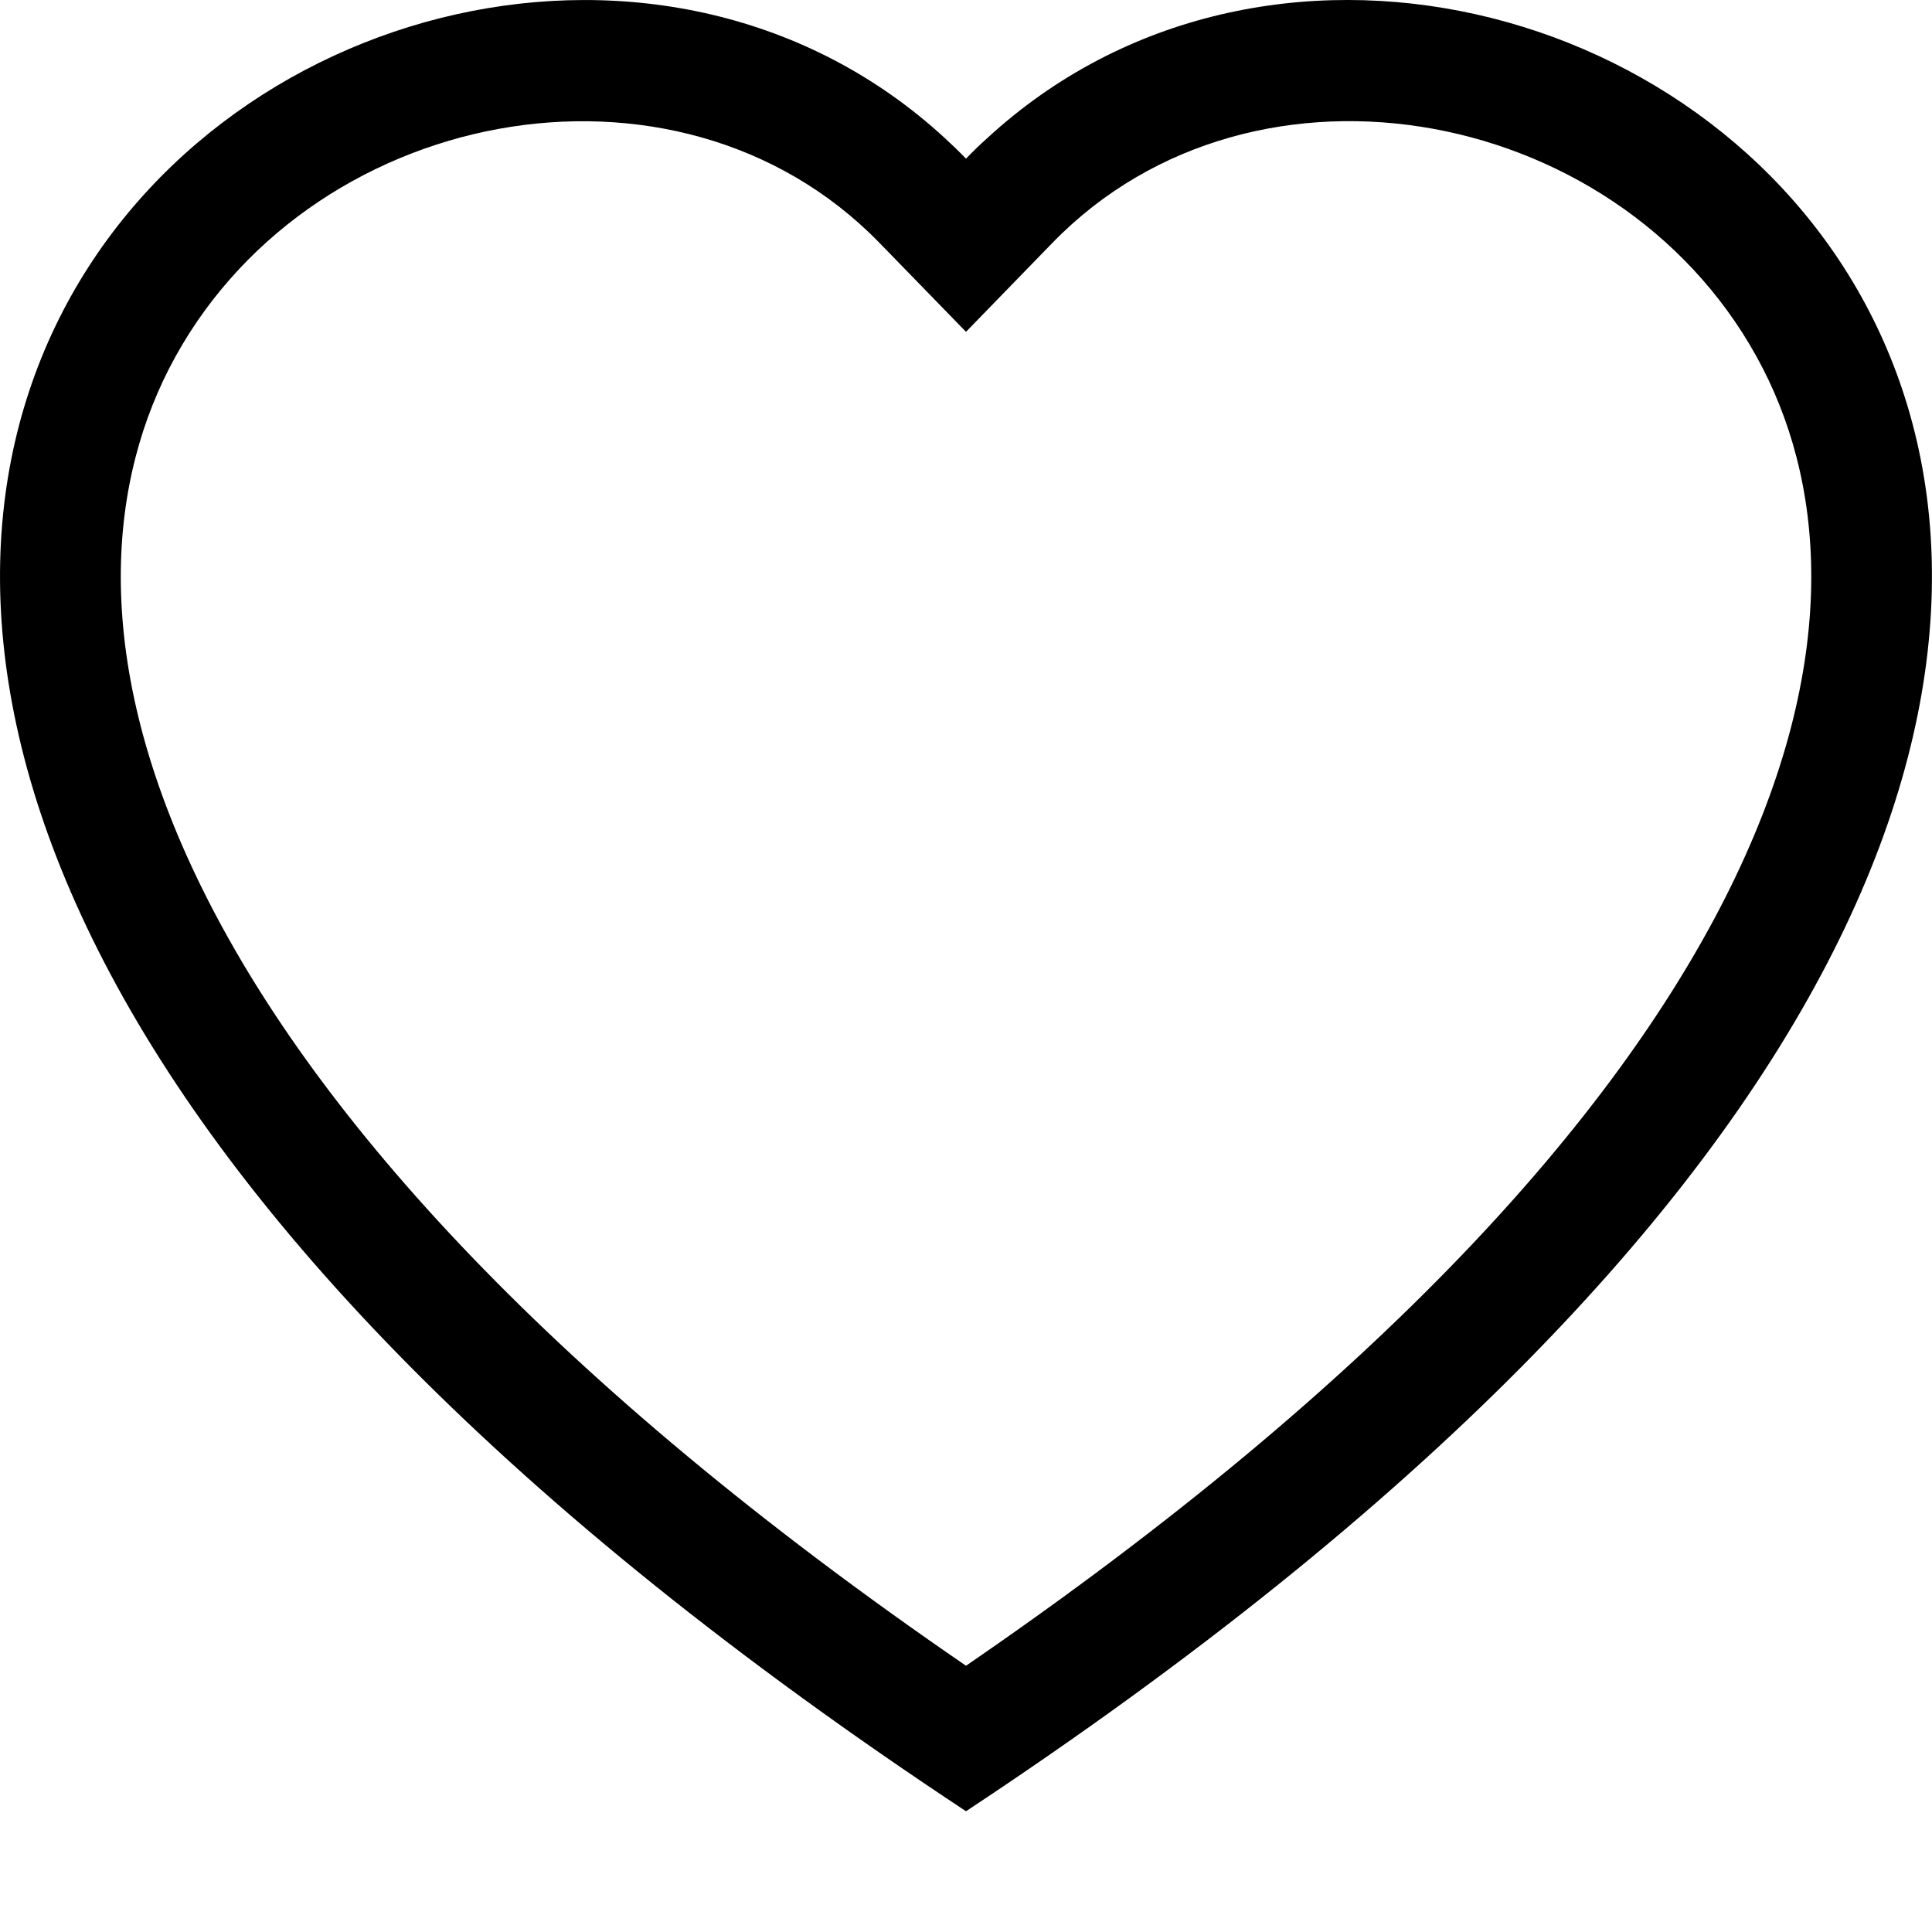
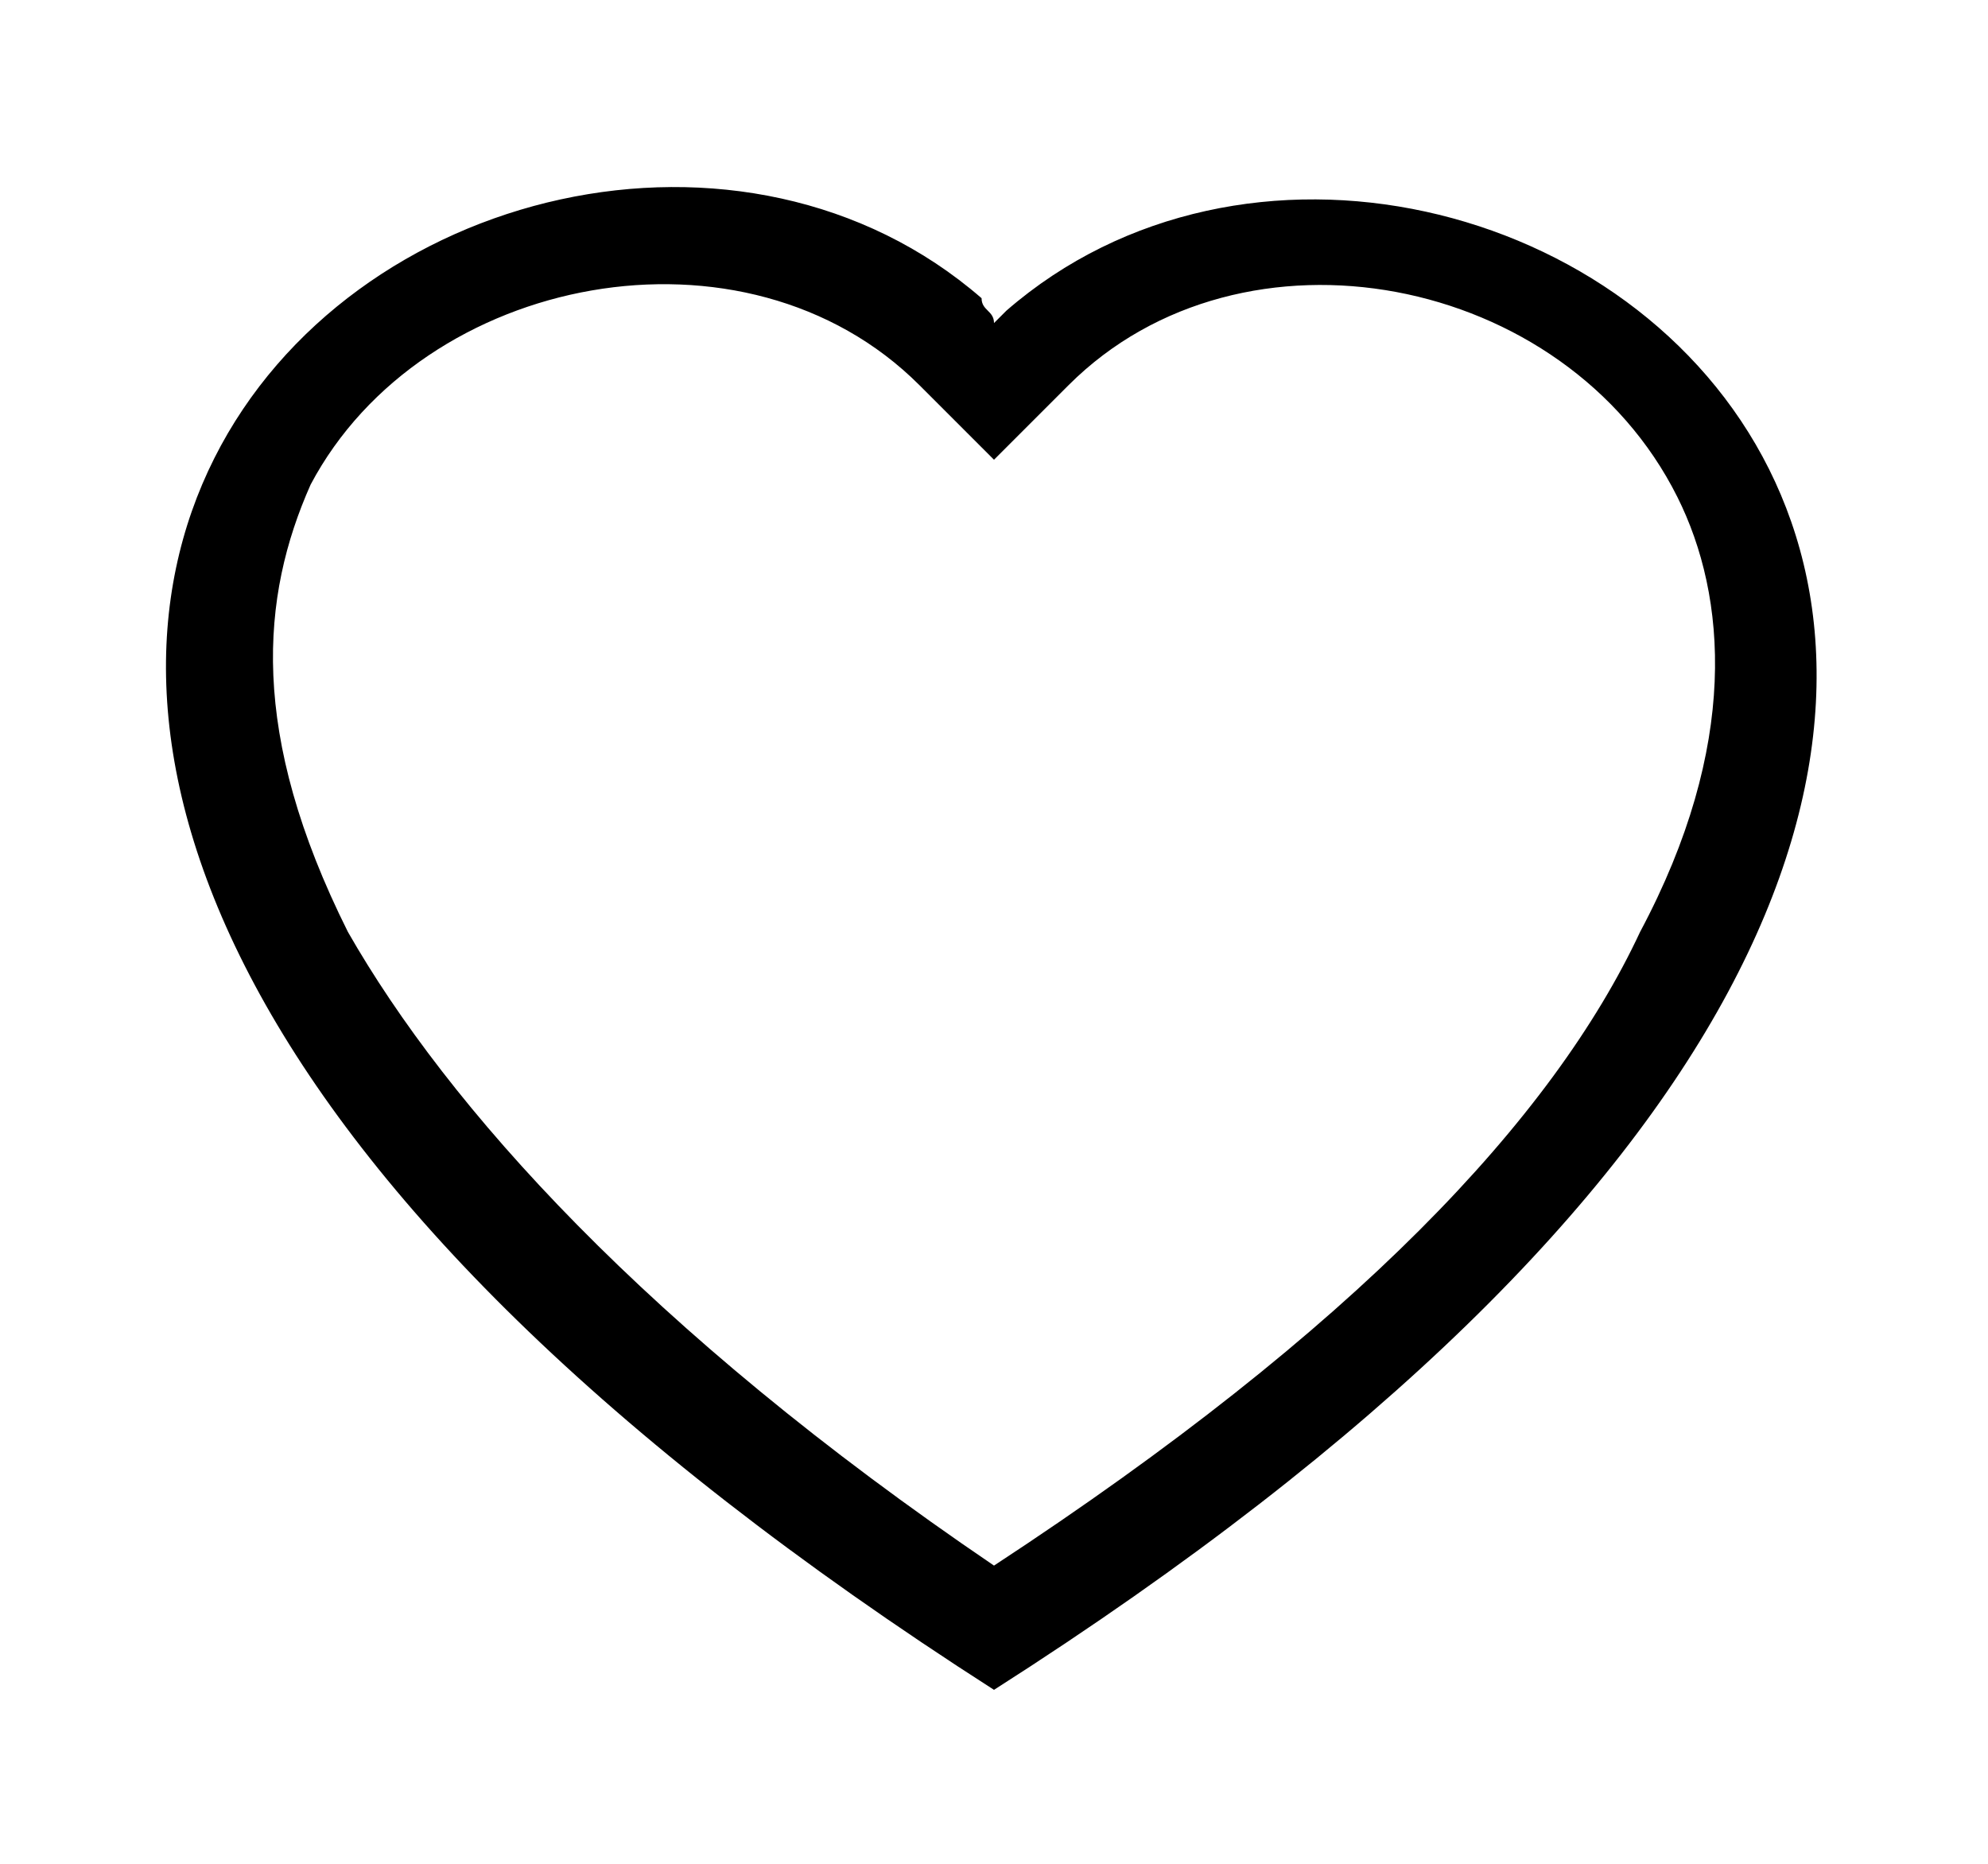
- <svg xmlns="http://www.w3.org/2000/svg" width="16" height="16" fill="currentColor" class="bi bi-heart" viewBox="0 0 16 16">
-   <path d="m8 2.748-.717-.737C5.6.281 2.514.878 1.4 3.053c-.523 1.023-.641 2.5.314 4.385.92 1.815 2.834 3.989 6.286 6.357 3.452-2.368 5.365-4.542 6.286-6.357.955-1.886.838-3.362.314-4.385C13.486.878 10.4.28 8.717 2.01L8 2.748zM8 15C-7.333 4.868 3.279-3.04 7.824 1.143c.06.055.119.112.176.171a3.12 3.12 0 0 1 .176-.17C12.72-3.042 23.333 4.867 8 15z" />
+ <svg xmlns="http://www.w3.org/2000/svg" version="1.1" id="Шар_1" x="0px" y="0px" viewBox="0 0 16 15" style="enable-background:new 0 0 16 15;" xml:space="preserve">
+   <path d="M7.4,3.1C6,1.7,3.4,2.2,2.5,3.9C2.1,4.8,2,5.9,2.8,7.5c0.8,1.4,2.4,3.2,5.2,5.1c2.9-1.9,4.5-3.6,5.2-5.1  c0.8-1.5,0.7-2.7,0.3-3.5C12.6,2.2,10,1.7,8.6,3.1L8,3.7L7.4,3.1z M7.9,2.4C7.9,2.5,8,2.5,8,2.6c0,0,0.1-0.1,0.1-0.1  c3.8-3.3,12.6,3-0.1,11.1C-4.8,5.4,4.1-0.9,7.9,2.4z" />
</svg>
